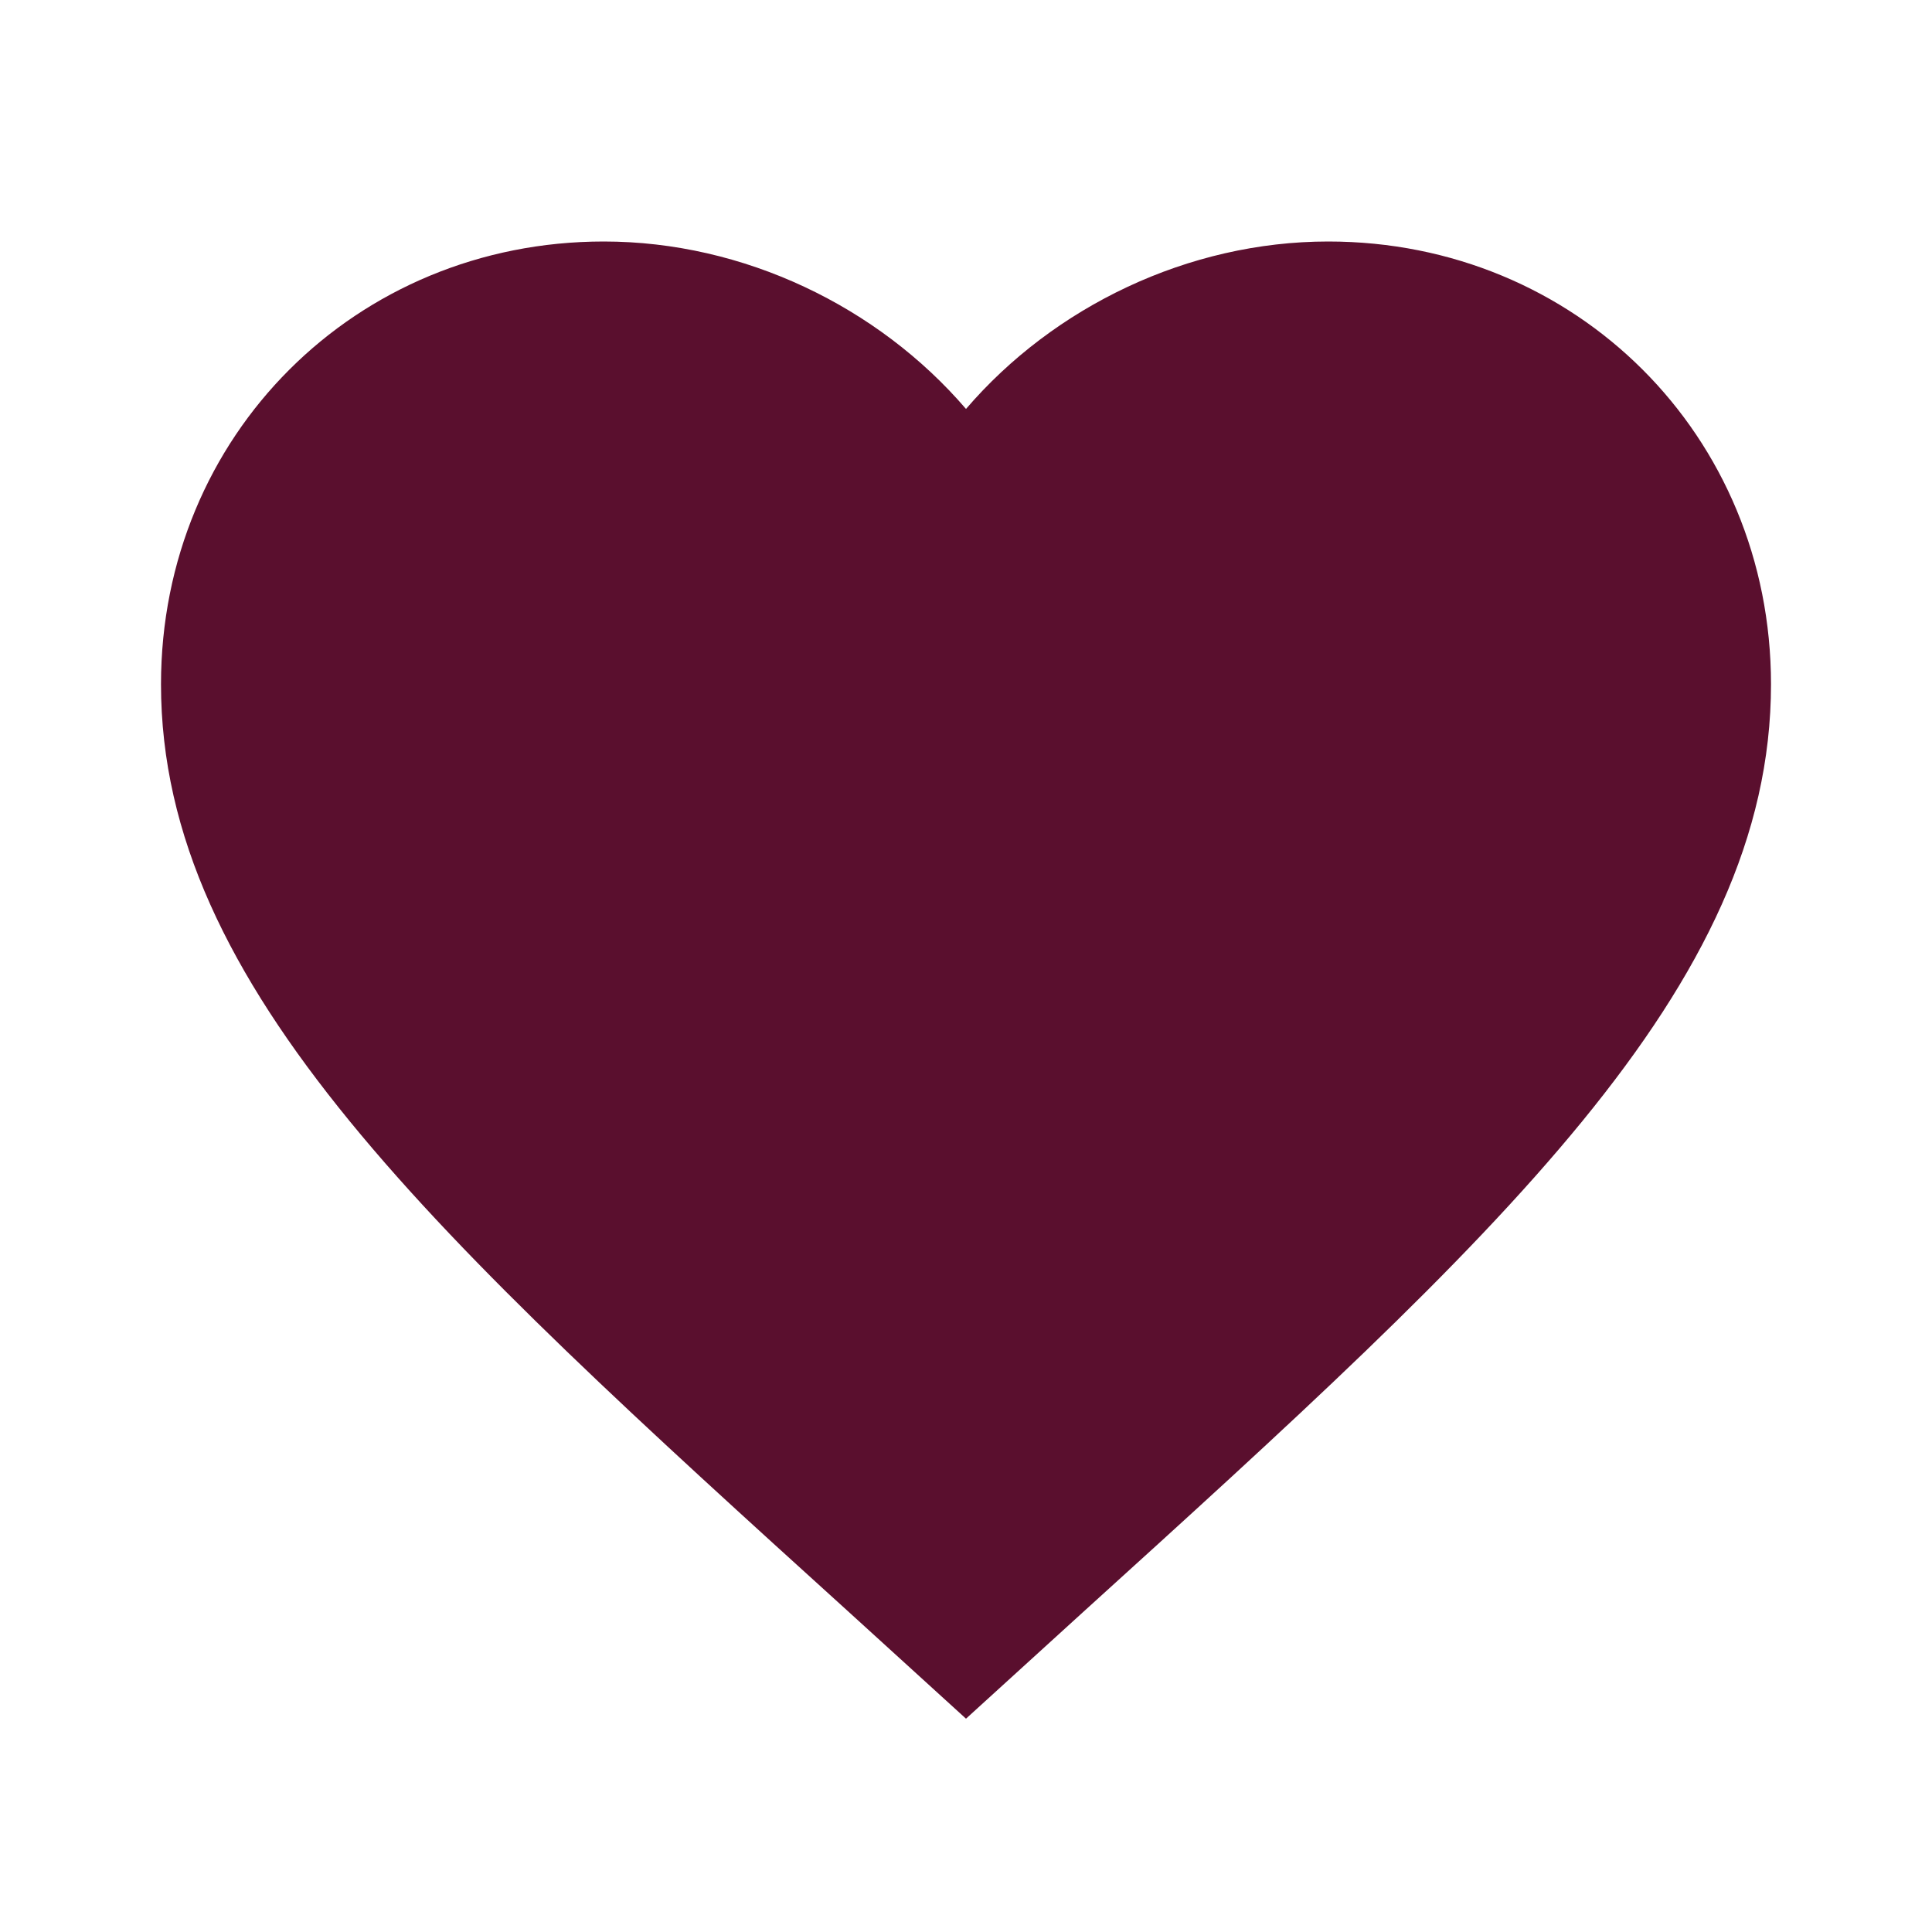
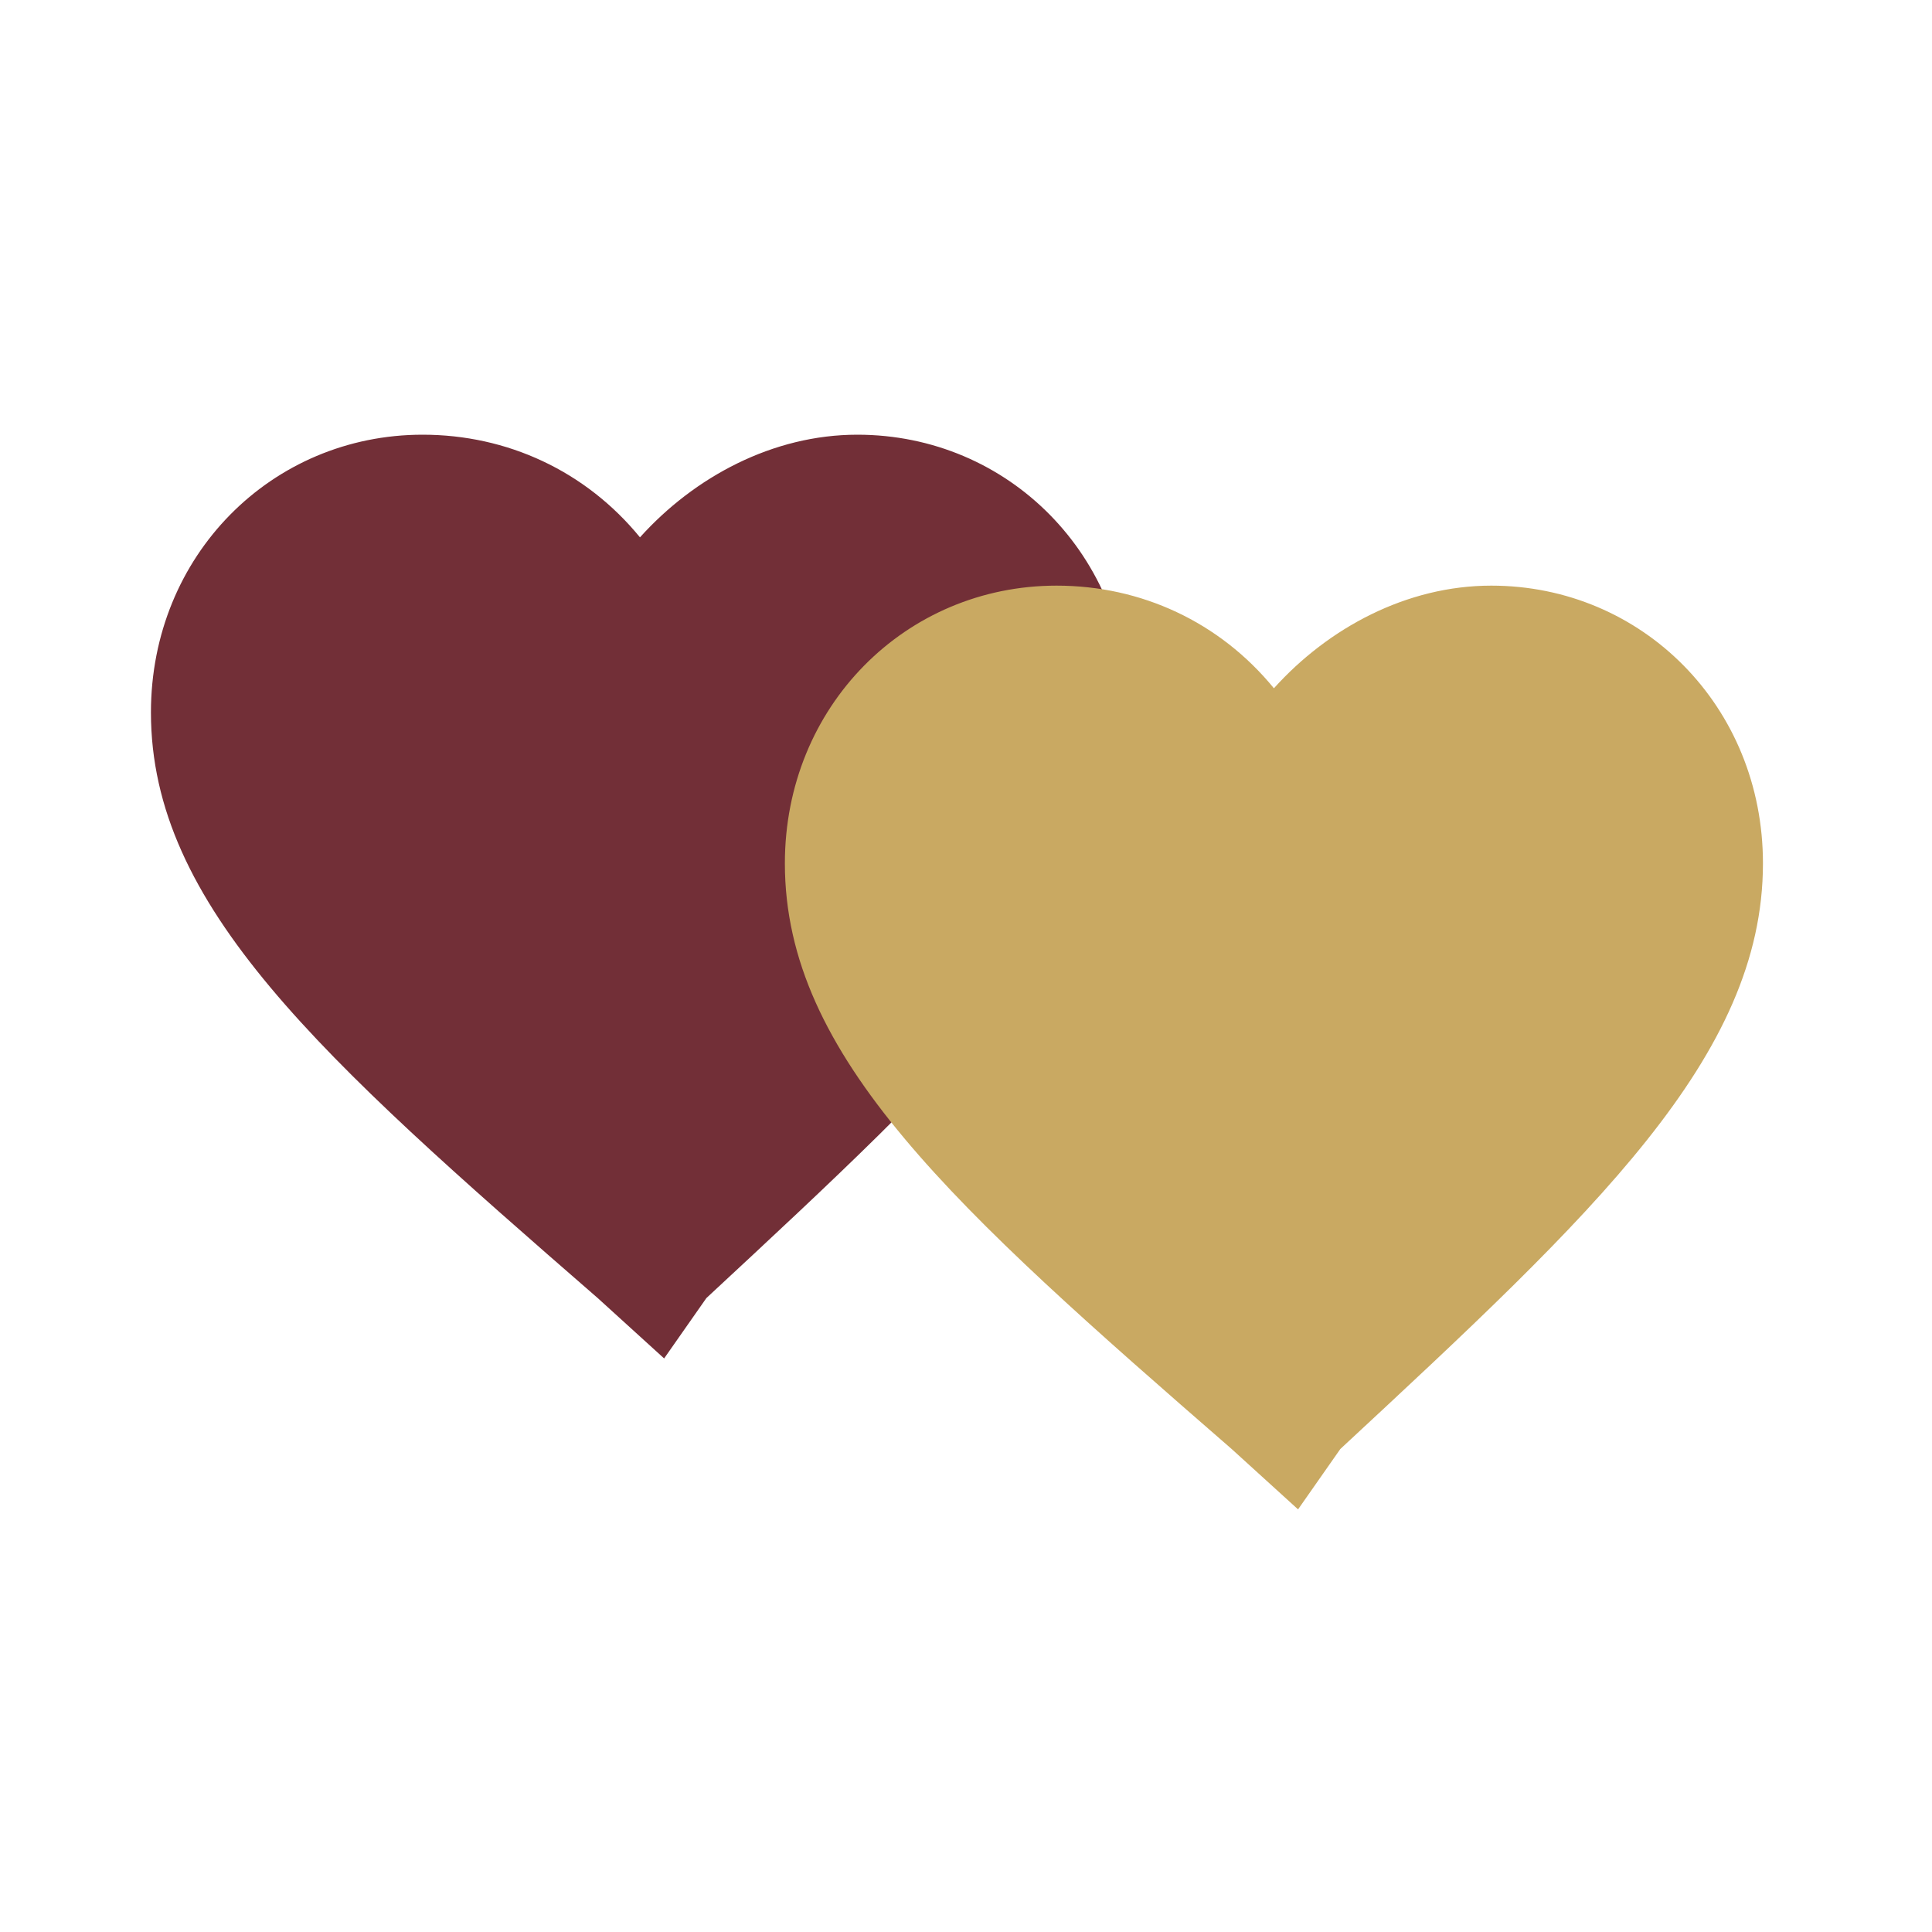
- <svg xmlns="http://www.w3.org/2000/svg" width="1em" height="1em" viewBox="0 0 24 24">
-   <path fill="#5A0F2E" d="m12 21.35l-1.45-1.32C5.4 15.36 2 12.27 2 8.5C2 5.41 4.42 3 7.5 3c1.74 0 3.41.81 4.5 2.08C13.09 3.81 14.76 3 16.5 3C19.58 3 22 5.41 22 8.5c0 3.77-3.4 6.86-8.55 11.53z" />
+ <svg xmlns="http://www.w3.org/2000/svg" width="32" height="32" viewBox="0 0 32 32">
+   <path fill="#722F37" d="M11 22.5l-1.1-1C5.3 17.5 2.5 15 2.5 11.8C2.5 9.2 4.5 7.2 7 7.2c1.4 0 2.7.6 3.6 1.7c.9-1 2.2-1.7 3.6-1.7c2.5 0 4.5 2 4.5 4.6c0 3.2-2.8 5.8-7 9.7z" />
+   <path fill="#C9A962" d="M21.5 25l-1.1-1c-4.6-4-7.4-6.5-7.4-9.7c0-2.6 2-4.6 4.5-4.6c1.4 0 2.7.6 3.6 1.7c.9-1 2.2-1.7 3.6-1.7c2.5 0 4.5 2 4.5 4.6c0 3.2-2.8 5.8-7 9.7z" />
</svg>
